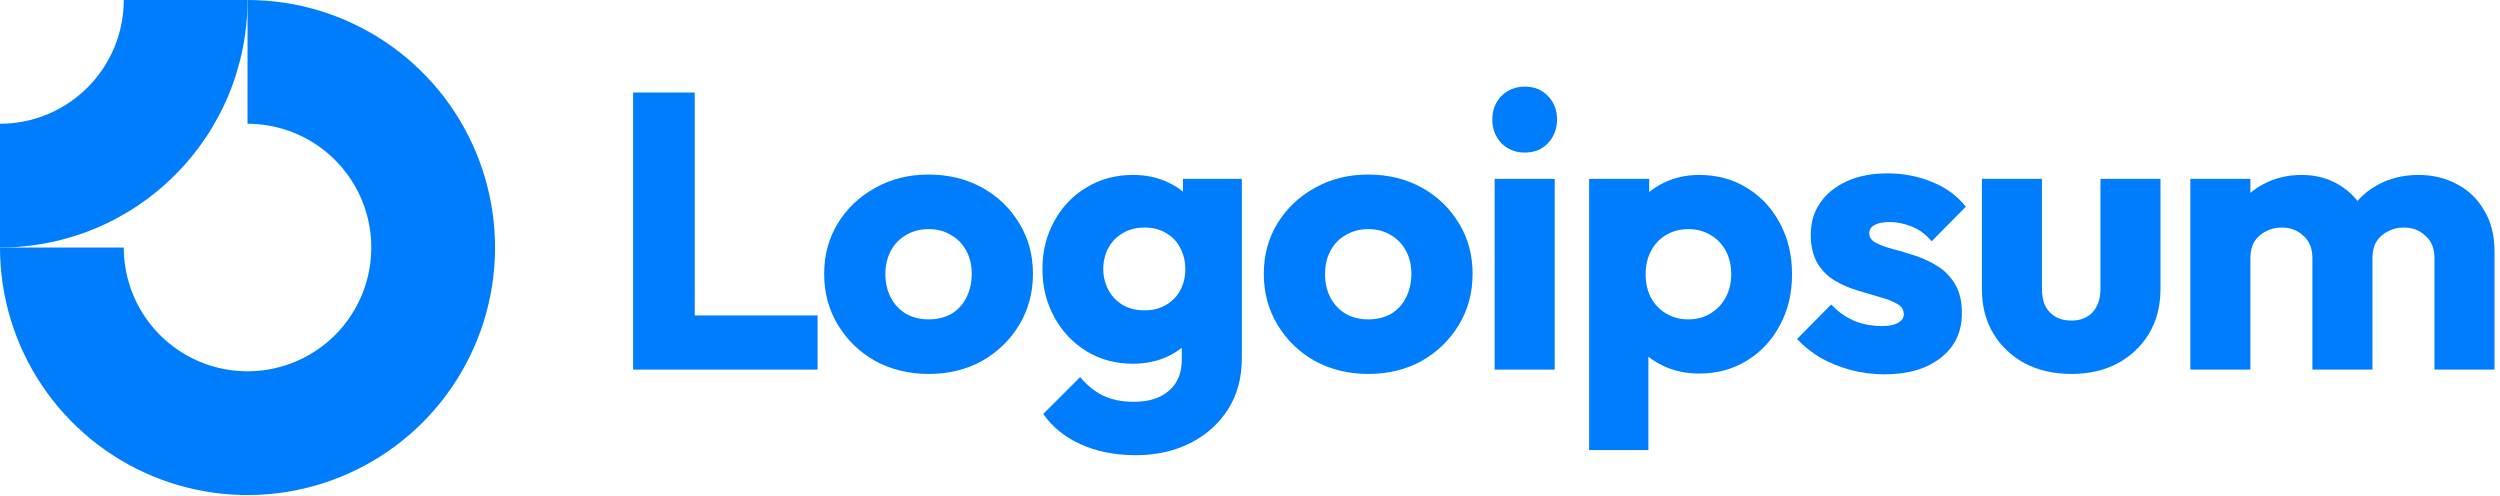
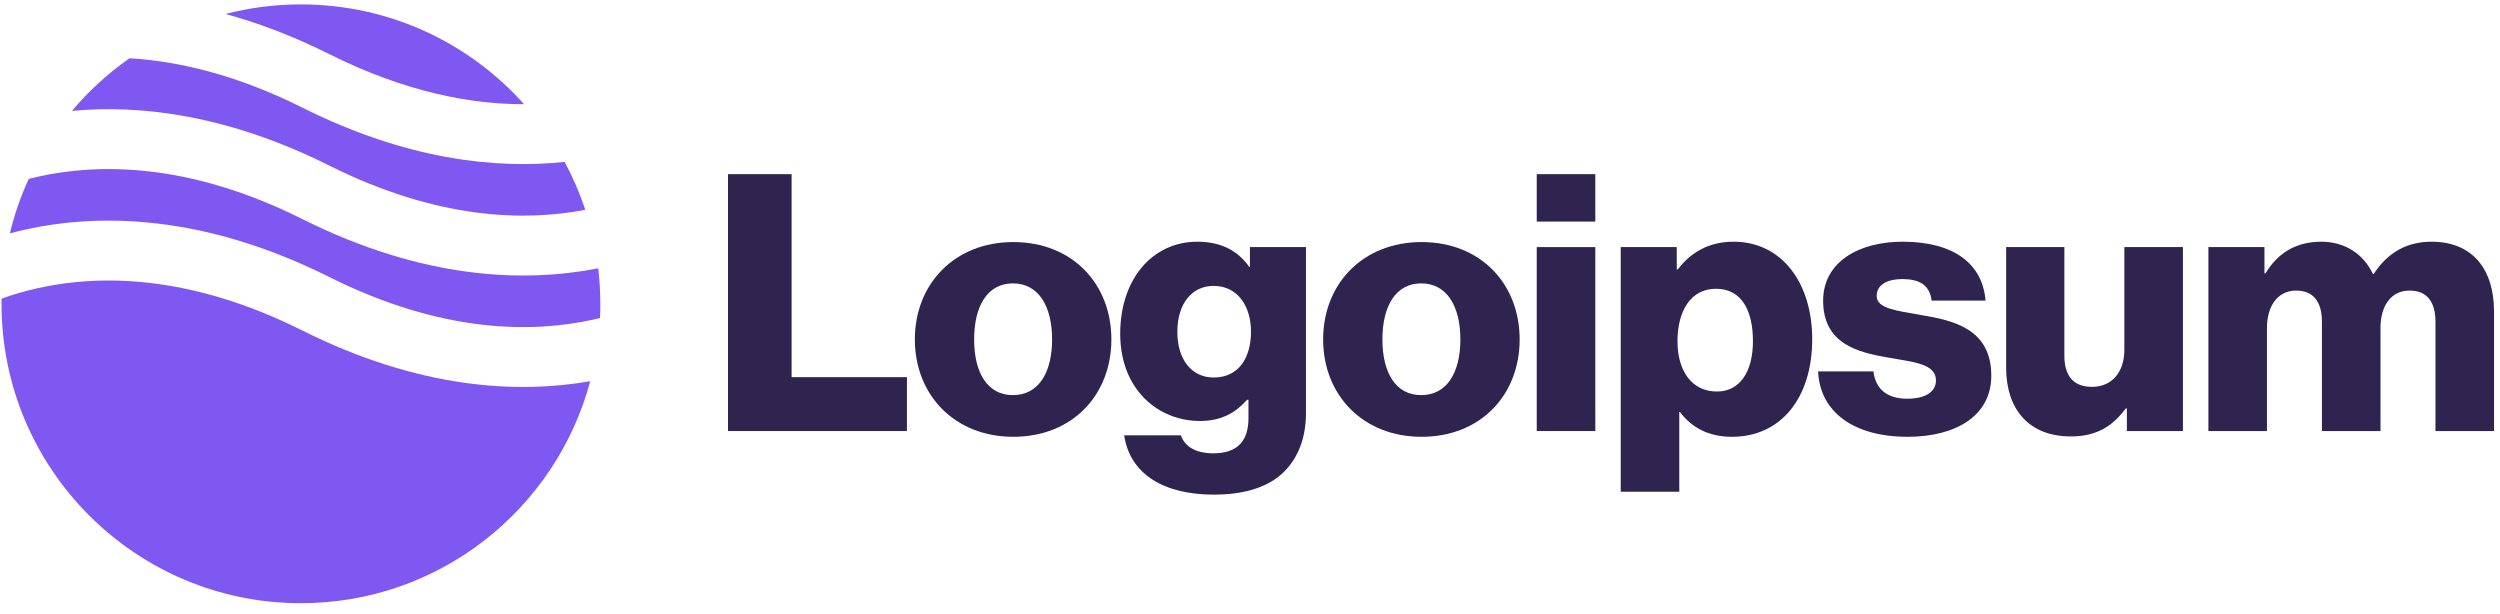
- <svg xmlns="http://www.w3.org/2000/svg" id="logo-87" width="202" height="40" viewBox="0 0 202 40" fill="none">
-   <path class="ccustom" fill-rule="evenodd" clip-rule="evenodd" d="M25.556 11.685C23.911 10.586 21.978 10 20 10V0C23.956 0 27.822 1.173 31.111 3.371C34.4 5.568 36.964 8.692 38.478 12.346C39.991 16.001 40.387 20.022 39.616 23.902C38.844 27.781 36.939 31.345 34.142 34.142C31.345 36.939 27.781 38.844 23.902 39.616C20.022 40.387 16.001 39.991 12.346 38.478C8.692 36.964 5.568 34.4 3.371 31.111C1.173 27.822 0 23.956 0 20H10C10 21.978 10.586 23.911 11.685 25.556C12.784 27.2 14.346 28.482 16.173 29.239C18 29.996 20.011 30.194 21.951 29.808C23.891 29.422 25.672 28.47 27.071 27.071C28.47 25.672 29.422 23.891 29.808 21.951C30.194 20.011 29.996 18 29.239 16.173C28.482 14.346 27.2 12.784 25.556 11.685Z" fill="#007DFC" />
-   <path class="ccustom" fill-rule="evenodd" clip-rule="evenodd" d="M10 1.47023e-06C10 1.313 9.741 2.614 9.239 3.827C8.736 5.04 8 6.142 7.071 7.071C6.142 8 5.04 8.736 3.827 9.239C2.614 9.741 1.313 10 6.15916e-06 10L5.72205e-06 20C2.626 20 5.227 19.483 7.654 18.478C10.08 17.473 12.285 15.999 14.142 14.142C15.999 12.285 17.473 10.08 18.478 7.654C19.483 5.227 20 2.626 20 -3.8147e-06L10 1.47023e-06Z" fill="#007DFC" />
-   <path class="ccustom" d="M125.619 14.453H120.767V29.865H125.619V14.453Z" fill="#007DFC" />
-   <path class="ccustom" d="M121.307 11.567C121.814 12.074 122.448 12.328 123.209 12.328C123.97 12.328 124.594 12.074 125.08 11.567C125.567 11.038 125.81 10.404 125.81 9.664C125.81 8.903 125.567 8.268 125.08 7.761C124.594 7.254 123.97 7 123.209 7C122.448 7 121.814 7.254 121.307 7.761C120.82 8.268 120.577 8.903 120.577 9.664C120.577 10.404 120.82 11.038 121.307 11.567Z" fill="#007DFC" />
-   <path class="ccustom" d="M51.156 29.865V7.476H56.135V25.488H66.061V29.865H51.156Z" fill="#007DFC" />
-   <path class="ccustom" fill-rule="evenodd" clip-rule="evenodd" d="M75.027 30.214C73.442 30.214 72.004 29.865 70.715 29.167C69.446 28.448 68.442 27.476 67.702 26.25C66.962 25.023 66.592 23.649 66.592 22.127C66.592 20.605 66.962 19.241 67.702 18.036C68.442 16.831 69.446 15.88 70.715 15.182C71.983 14.463 73.421 14.104 75.027 14.104C76.634 14.104 78.072 14.453 79.34 15.15C80.609 15.848 81.613 16.81 82.353 18.036C83.093 19.241 83.463 20.605 83.463 22.127C83.463 23.649 83.093 25.023 82.353 26.25C81.613 27.476 80.609 28.448 79.34 29.167C78.072 29.865 76.634 30.214 75.027 30.214ZM75.027 25.806C75.725 25.806 76.338 25.658 76.867 25.362C77.395 25.044 77.797 24.611 78.072 24.061C78.368 23.491 78.516 22.846 78.516 22.127C78.516 21.408 78.368 20.784 78.072 20.256C77.776 19.706 77.364 19.283 76.835 18.987C76.328 18.67 75.725 18.512 75.027 18.512C74.351 18.512 73.748 18.67 73.22 18.987C72.691 19.283 72.279 19.706 71.983 20.256C71.687 20.806 71.539 21.44 71.539 22.159C71.539 22.856 71.687 23.491 71.983 24.061C72.279 24.611 72.691 25.044 73.22 25.362C73.748 25.658 74.351 25.806 75.027 25.806Z" fill="#007DFC" />
-   <path class="ccustom" fill-rule="evenodd" clip-rule="evenodd" d="M87.306 35.89C88.595 36.482 90.086 36.778 91.777 36.778C93.426 36.778 94.896 36.45 96.185 35.795C97.475 35.14 98.49 34.231 99.23 33.068C99.969 31.905 100.34 30.531 100.34 28.945V14.453H95.583V15.488C95.229 15.19 94.827 14.94 94.378 14.738C93.553 14.336 92.612 14.135 91.555 14.135C90.139 14.135 88.881 14.474 87.781 15.15C86.682 15.806 85.815 16.715 85.181 17.877C84.547 19.019 84.23 20.309 84.23 21.746C84.23 23.163 84.547 24.453 85.181 25.615C85.815 26.778 86.682 27.698 87.781 28.374C88.881 29.051 90.139 29.389 91.555 29.389C92.591 29.389 93.532 29.188 94.378 28.787C94.787 28.592 95.157 28.363 95.487 28.099V29.072C95.487 30.15 95.139 30.985 94.441 31.577C93.764 32.169 92.824 32.465 91.619 32.465C90.646 32.465 89.811 32.296 89.113 31.958C88.437 31.62 87.824 31.123 87.274 30.467L84.293 33.448C85.033 34.505 86.037 35.319 87.306 35.89ZM94.219 24.632C93.733 24.928 93.151 25.076 92.475 25.076C91.798 25.076 91.206 24.928 90.699 24.632C90.213 24.336 89.832 23.934 89.557 23.427C89.282 22.899 89.145 22.338 89.145 21.746C89.145 21.112 89.282 20.541 89.557 20.034C89.832 19.526 90.223 19.125 90.731 18.829C91.238 18.533 91.819 18.385 92.475 18.385C93.151 18.385 93.733 18.533 94.219 18.829C94.726 19.125 95.107 19.526 95.361 20.034C95.635 20.541 95.773 21.112 95.773 21.746C95.773 22.381 95.635 22.951 95.361 23.459C95.107 23.945 94.726 24.336 94.219 24.632Z" fill="#007DFC" />
-   <path class="ccustom" fill-rule="evenodd" clip-rule="evenodd" d="M110.551 30.214C108.965 30.214 107.527 29.865 106.238 29.167C104.969 28.448 103.965 27.476 103.225 26.25C102.485 25.023 102.115 23.649 102.115 22.127C102.115 20.605 102.485 19.241 103.225 18.036C103.965 16.831 104.969 15.88 106.238 15.182C107.506 14.463 108.944 14.104 110.551 14.104C112.157 14.104 113.595 14.453 114.863 15.15C116.132 15.848 117.136 16.81 117.876 18.036C118.616 19.241 118.986 20.605 118.986 22.127C118.986 23.649 118.616 25.023 117.876 26.25C117.136 27.476 116.132 28.448 114.863 29.167C113.595 29.865 112.157 30.214 110.551 30.214ZM110.551 25.806C111.248 25.806 111.861 25.658 112.39 25.362C112.918 25.044 113.32 24.611 113.595 24.061C113.891 23.491 114.039 22.846 114.039 22.127C114.039 21.408 113.891 20.784 113.595 20.256C113.299 19.706 112.887 19.283 112.358 18.987C111.851 18.67 111.248 18.512 110.551 18.512C109.874 18.512 109.271 18.67 108.743 18.987C108.214 19.283 107.802 19.706 107.506 20.256C107.21 20.806 107.062 21.44 107.062 22.159C107.062 22.856 107.21 23.491 107.506 24.061C107.802 24.611 108.214 25.044 108.743 25.362C109.271 25.658 109.874 25.806 110.551 25.806Z" fill="#007DFC" />
-   <path class="ccustom" fill-rule="evenodd" clip-rule="evenodd" d="M137.281 30.182C136.246 30.182 135.294 29.981 134.427 29.579C133.971 29.368 133.559 29.116 133.191 28.822V36.366H128.402V14.453H133.254V15.516C133.606 15.228 133.997 14.979 134.427 14.77C135.294 14.347 136.246 14.135 137.281 14.135C138.74 14.135 140.03 14.484 141.15 15.182C142.292 15.88 143.18 16.831 143.814 18.036C144.47 19.241 144.797 20.615 144.797 22.159C144.797 23.702 144.47 25.076 143.814 26.281C143.18 27.486 142.292 28.438 141.15 29.135C140.03 29.833 138.74 30.182 137.281 30.182ZM136.394 25.806C137.091 25.806 137.694 25.647 138.201 25.33C138.73 25.013 139.142 24.579 139.438 24.03C139.734 23.48 139.882 22.856 139.882 22.159C139.882 21.44 139.734 20.806 139.438 20.256C139.142 19.706 138.73 19.283 138.201 18.987C137.694 18.67 137.102 18.512 136.425 18.512C135.749 18.512 135.146 18.67 134.618 18.987C134.11 19.283 133.709 19.706 133.413 20.256C133.117 20.806 132.969 21.44 132.969 22.159C132.969 22.856 133.106 23.48 133.381 24.03C133.677 24.579 134.089 25.013 134.618 25.33C135.146 25.647 135.738 25.806 136.394 25.806Z" fill="#007DFC" />
-   <path class="ccustom" d="M149.546 29.896C150.434 30.129 151.332 30.245 152.241 30.245C154.165 30.245 155.687 29.801 156.808 28.913C157.949 28.026 158.52 26.831 158.52 25.33C158.52 24.357 158.341 23.575 157.981 22.983C157.622 22.37 157.157 21.884 156.586 21.524C156.015 21.165 155.412 20.88 154.778 20.668C154.144 20.457 153.541 20.277 152.971 20.129C152.4 19.981 151.935 19.812 151.575 19.622C151.216 19.431 151.036 19.178 151.036 18.86C151.036 18.564 151.174 18.343 151.448 18.195C151.723 18.025 152.135 17.941 152.685 17.941C153.256 17.941 153.837 18.057 154.429 18.29C155.042 18.522 155.592 18.924 156.078 19.495L158.837 16.704C158.14 15.816 157.231 15.15 156.11 14.706C155.011 14.241 153.806 14.008 152.495 14.008C151.248 14.008 150.159 14.22 149.229 14.643C148.298 15.066 147.579 15.647 147.072 16.387C146.565 17.106 146.311 17.962 146.311 18.956C146.311 19.886 146.491 20.658 146.85 21.271C147.209 21.863 147.675 22.328 148.245 22.666C148.816 23.004 149.419 23.269 150.053 23.459C150.687 23.649 151.29 23.829 151.861 23.998C152.431 24.146 152.897 24.326 153.256 24.537C153.637 24.727 153.827 25.013 153.827 25.393C153.827 25.689 153.668 25.922 153.351 26.091C153.055 26.26 152.622 26.345 152.051 26.345C151.226 26.345 150.465 26.197 149.768 25.901C149.07 25.584 148.467 25.15 147.96 24.601L145.201 27.391C145.73 27.962 146.364 28.47 147.104 28.913C147.865 29.336 148.679 29.664 149.546 29.896Z" fill="#007DFC" />
-   <path class="ccustom" d="M167.368 30.214C165.952 30.214 164.694 29.928 163.595 29.357C162.516 28.765 161.671 27.962 161.058 26.947C160.444 25.911 160.138 24.727 160.138 23.395V14.453H164.99V23.332C164.99 23.86 165.074 24.315 165.244 24.696C165.434 25.076 165.709 25.372 166.068 25.584C166.428 25.795 166.861 25.901 167.368 25.901C168.087 25.901 168.658 25.679 169.081 25.235C169.504 24.77 169.715 24.135 169.715 23.332V14.453H174.567V23.364C174.567 24.717 174.261 25.911 173.647 26.947C173.034 27.962 172.189 28.765 171.11 29.357C170.032 29.928 168.785 30.214 167.368 30.214Z" fill="#007DFC" />
-   <path class="ccustom" d="M181.831 14.453H176.979V29.865H181.831V20.858C181.831 20.33 181.937 19.886 182.148 19.526C182.381 19.167 182.688 18.892 183.068 18.702C183.449 18.491 183.882 18.385 184.368 18.385C185.066 18.385 185.647 18.607 186.112 19.051C186.599 19.474 186.842 20.076 186.842 20.858V29.865H191.694V20.858C191.694 20.33 191.8 19.886 192.011 19.526C192.244 19.167 192.55 18.892 192.931 18.702C193.311 18.491 193.745 18.385 194.231 18.385C194.929 18.385 195.51 18.607 195.975 19.051C196.461 19.474 196.704 20.076 196.704 20.858V29.865H201.557V20.319C201.557 19.03 201.282 17.93 200.732 17.021C200.203 16.091 199.474 15.383 198.544 14.896C197.635 14.389 196.588 14.135 195.404 14.135C194.199 14.135 193.11 14.4 192.138 14.928C191.506 15.265 190.954 15.7 190.481 16.232C190.04 15.675 189.504 15.219 188.871 14.865C188.026 14.379 187.064 14.135 185.986 14.135C184.844 14.135 183.819 14.379 182.91 14.865C182.514 15.067 182.155 15.309 181.831 15.592V14.453Z" fill="#007DFC" />
+ <svg xmlns="http://www.w3.org/2000/svg" id="logo-51" width="167" height="41" viewBox="0 0 167 41" fill="none">
+   <path d="M48.631 28.794H60.583V25.194H52.879V11.634H48.631V28.794Z" class="cneutral" fill="#2F234F" />
+   <path d="M67.664 26.394C65.96 26.394 65.072 24.906 65.072 22.674C65.072 20.442 65.96 18.93 67.664 18.93C69.368 18.93 70.28 20.442 70.28 22.674C70.28 24.906 69.368 26.394 67.664 26.394ZM67.688 29.178C71.648 29.178 74.24 26.37 74.24 22.674C74.24 18.978 71.648 16.17 67.688 16.17C63.752 16.17 61.112 18.978 61.112 22.674C61.112 26.37 63.752 29.178 67.688 29.178Z" class="cneutral" fill="#2F234F" />
+   <path d="M81.094 33.042C82.918 33.042 84.526 32.634 85.606 31.674C86.59 30.786 87.238 29.442 87.238 27.594V16.506H83.494V17.826H83.446C82.726 16.794 81.622 16.146 79.99 16.146C76.942 16.146 74.83 18.69 74.83 22.29C74.83 26.058 77.398 28.122 80.158 28.122C81.646 28.122 82.582 27.522 83.302 26.706H83.398V27.93C83.398 29.418 82.702 30.282 81.046 30.282C79.75 30.282 79.102 29.73 78.886 29.082H75.094C75.478 31.65 77.71 33.042 81.094 33.042ZM81.07 25.218C79.606 25.218 78.646 24.018 78.646 22.17C78.646 20.298 79.606 19.098 81.07 19.098C82.702 19.098 83.566 20.49 83.566 22.146C83.566 23.874 82.774 25.218 81.07 25.218Z" class="cneutral" fill="#2F234F" />
+   <path d="M94.937 26.394C93.233 26.394 92.345 24.906 92.345 22.674C92.345 20.442 93.233 18.93 94.937 18.93C96.641 18.93 97.553 20.442 97.553 22.674C97.553 24.906 96.641 26.394 94.937 26.394ZM94.961 29.178C98.921 29.178 101.513 26.37 101.513 22.674C101.513 18.978 98.921 16.17 94.961 16.17C91.025 16.17 88.385 18.978 88.385 22.674C88.385 26.37 91.025 29.178 94.961 29.178Z" class="cneutral" fill="#2F234F" />
+   <path d="M102.655 28.794H106.567V16.506H102.655V28.794ZM102.655 14.802H106.567V11.634H102.655V14.802Z" class="cneutral" fill="#2F234F" />
+   <path d="M108.264 32.85H112.176V27.522H112.224C112.992 28.554 114.12 29.178 115.704 29.178C118.92 29.178 121.056 26.634 121.056 22.65C121.056 18.954 119.064 16.146 115.8 16.146C114.12 16.146 112.92 16.89 112.08 17.994H112.008V16.506H108.264V32.85ZM114.696 26.154C113.016 26.154 112.056 24.786 112.056 22.794C112.056 20.802 112.92 19.29 114.624 19.29C116.304 19.29 117.096 20.682 117.096 22.794C117.096 24.882 116.184 26.154 114.696 26.154Z" class="cneutral" fill="#2F234F" />
+   <path d="M127.426 29.178C130.642 29.178 133.018 27.786 133.018 25.098C133.018 21.954 130.474 21.402 128.314 21.042C126.754 20.754 125.362 20.634 125.362 19.77C125.362 19.002 126.106 18.642 127.066 18.642C128.146 18.642 128.89 18.978 129.034 20.082H132.634C132.442 17.658 130.57 16.146 127.09 16.146C124.186 16.146 121.786 17.49 121.786 20.082C121.786 22.962 124.066 23.538 126.202 23.898C127.834 24.186 129.322 24.306 129.322 25.41C129.322 26.202 128.578 26.634 127.402 26.634C126.106 26.634 125.29 26.034 125.146 24.81H121.45C121.57 27.522 123.826 29.178 127.426 29.178Z" class="cneutral" fill="#2F234F" />
+   <path d="M138.331 29.154C140.035 29.154 141.115 28.482 142.003 27.282H142.075V28.794H145.819V16.506H141.907V23.37C141.907 24.834 141.091 25.842 139.747 25.842C138.499 25.842 137.899 25.098 137.899 23.754V16.506H134.011V24.57C134.011 27.306 135.499 29.154 138.331 29.154Z" class="cneutral" fill="#2F234F" />
+   <path d="M147.521 28.794H151.433V21.906C151.433 20.442 152.153 19.41 153.377 19.41C154.553 19.41 155.105 20.178 155.105 21.498V28.794H159.017V21.906C159.017 20.442 159.713 19.41 160.961 19.41C162.137 19.41 162.689 20.178 162.689 21.498V28.794H166.601V20.802C166.601 18.042 165.209 16.146 162.425 16.146C160.841 16.146 159.521 16.818 158.561 18.306H158.513C157.889 16.986 156.665 16.146 155.057 16.146C153.281 16.146 152.105 16.986 151.337 18.258H151.265V16.506H147.521V28.794Z" class="cneutral" fill="#2F234F" />
+   <path fill-rule="evenodd" clip-rule="evenodd" d="M8.654 3.891C7.224 4.892 5.93 6.075 4.807 7.406C9.396 6.98 15.227 7.676 21.996 11.06C29.224 14.675 35.045 14.797 39.096 14.015C38.729 12.902 38.266 11.833 37.718 10.816C33.08 11.305 27.135 10.658 20.207 7.194C15.807 4.994 11.929 4.088 8.654 3.891ZM35.009 6.96C31.347 2.869 26.025 0.294 20.101 0.294C18.362 0.294 16.674 0.516 15.065 0.933C17.244 1.528 19.559 2.398 21.996 3.616C27.068 6.152 31.448 6.969 35.009 6.96ZM39.962 17.922C35.068 18.888 28.31 18.69 20.207 14.638C12.631 10.85 6.602 10.898 2.535 11.802C2.325 11.848 2.12 11.897 1.92 11.948C1.388 13.106 0.963 14.324 0.658 15.588C0.984 15.501 1.32 15.418 1.668 15.341C6.601 14.245 13.572 14.293 21.996 18.505C29.572 22.293 35.601 22.245 39.668 21.341C39.807 21.31 39.944 21.278 40.079 21.245C40.094 20.93 40.101 20.613 40.101 20.294C40.101 19.491 40.054 18.7 39.962 17.922ZM39.426 25.466C34.58 26.313 28.018 25.988 20.207 22.082C12.631 18.295 6.602 18.342 2.535 19.246C1.633 19.447 0.821 19.691 0.104 19.949C0.102 20.063 0.101 20.178 0.101 20.294C0.101 31.339 9.056 40.294 20.101 40.294C29.358 40.294 37.147 34.005 39.426 25.466Z" class="ccustom" fill="#7F57F1" />
</svg>
